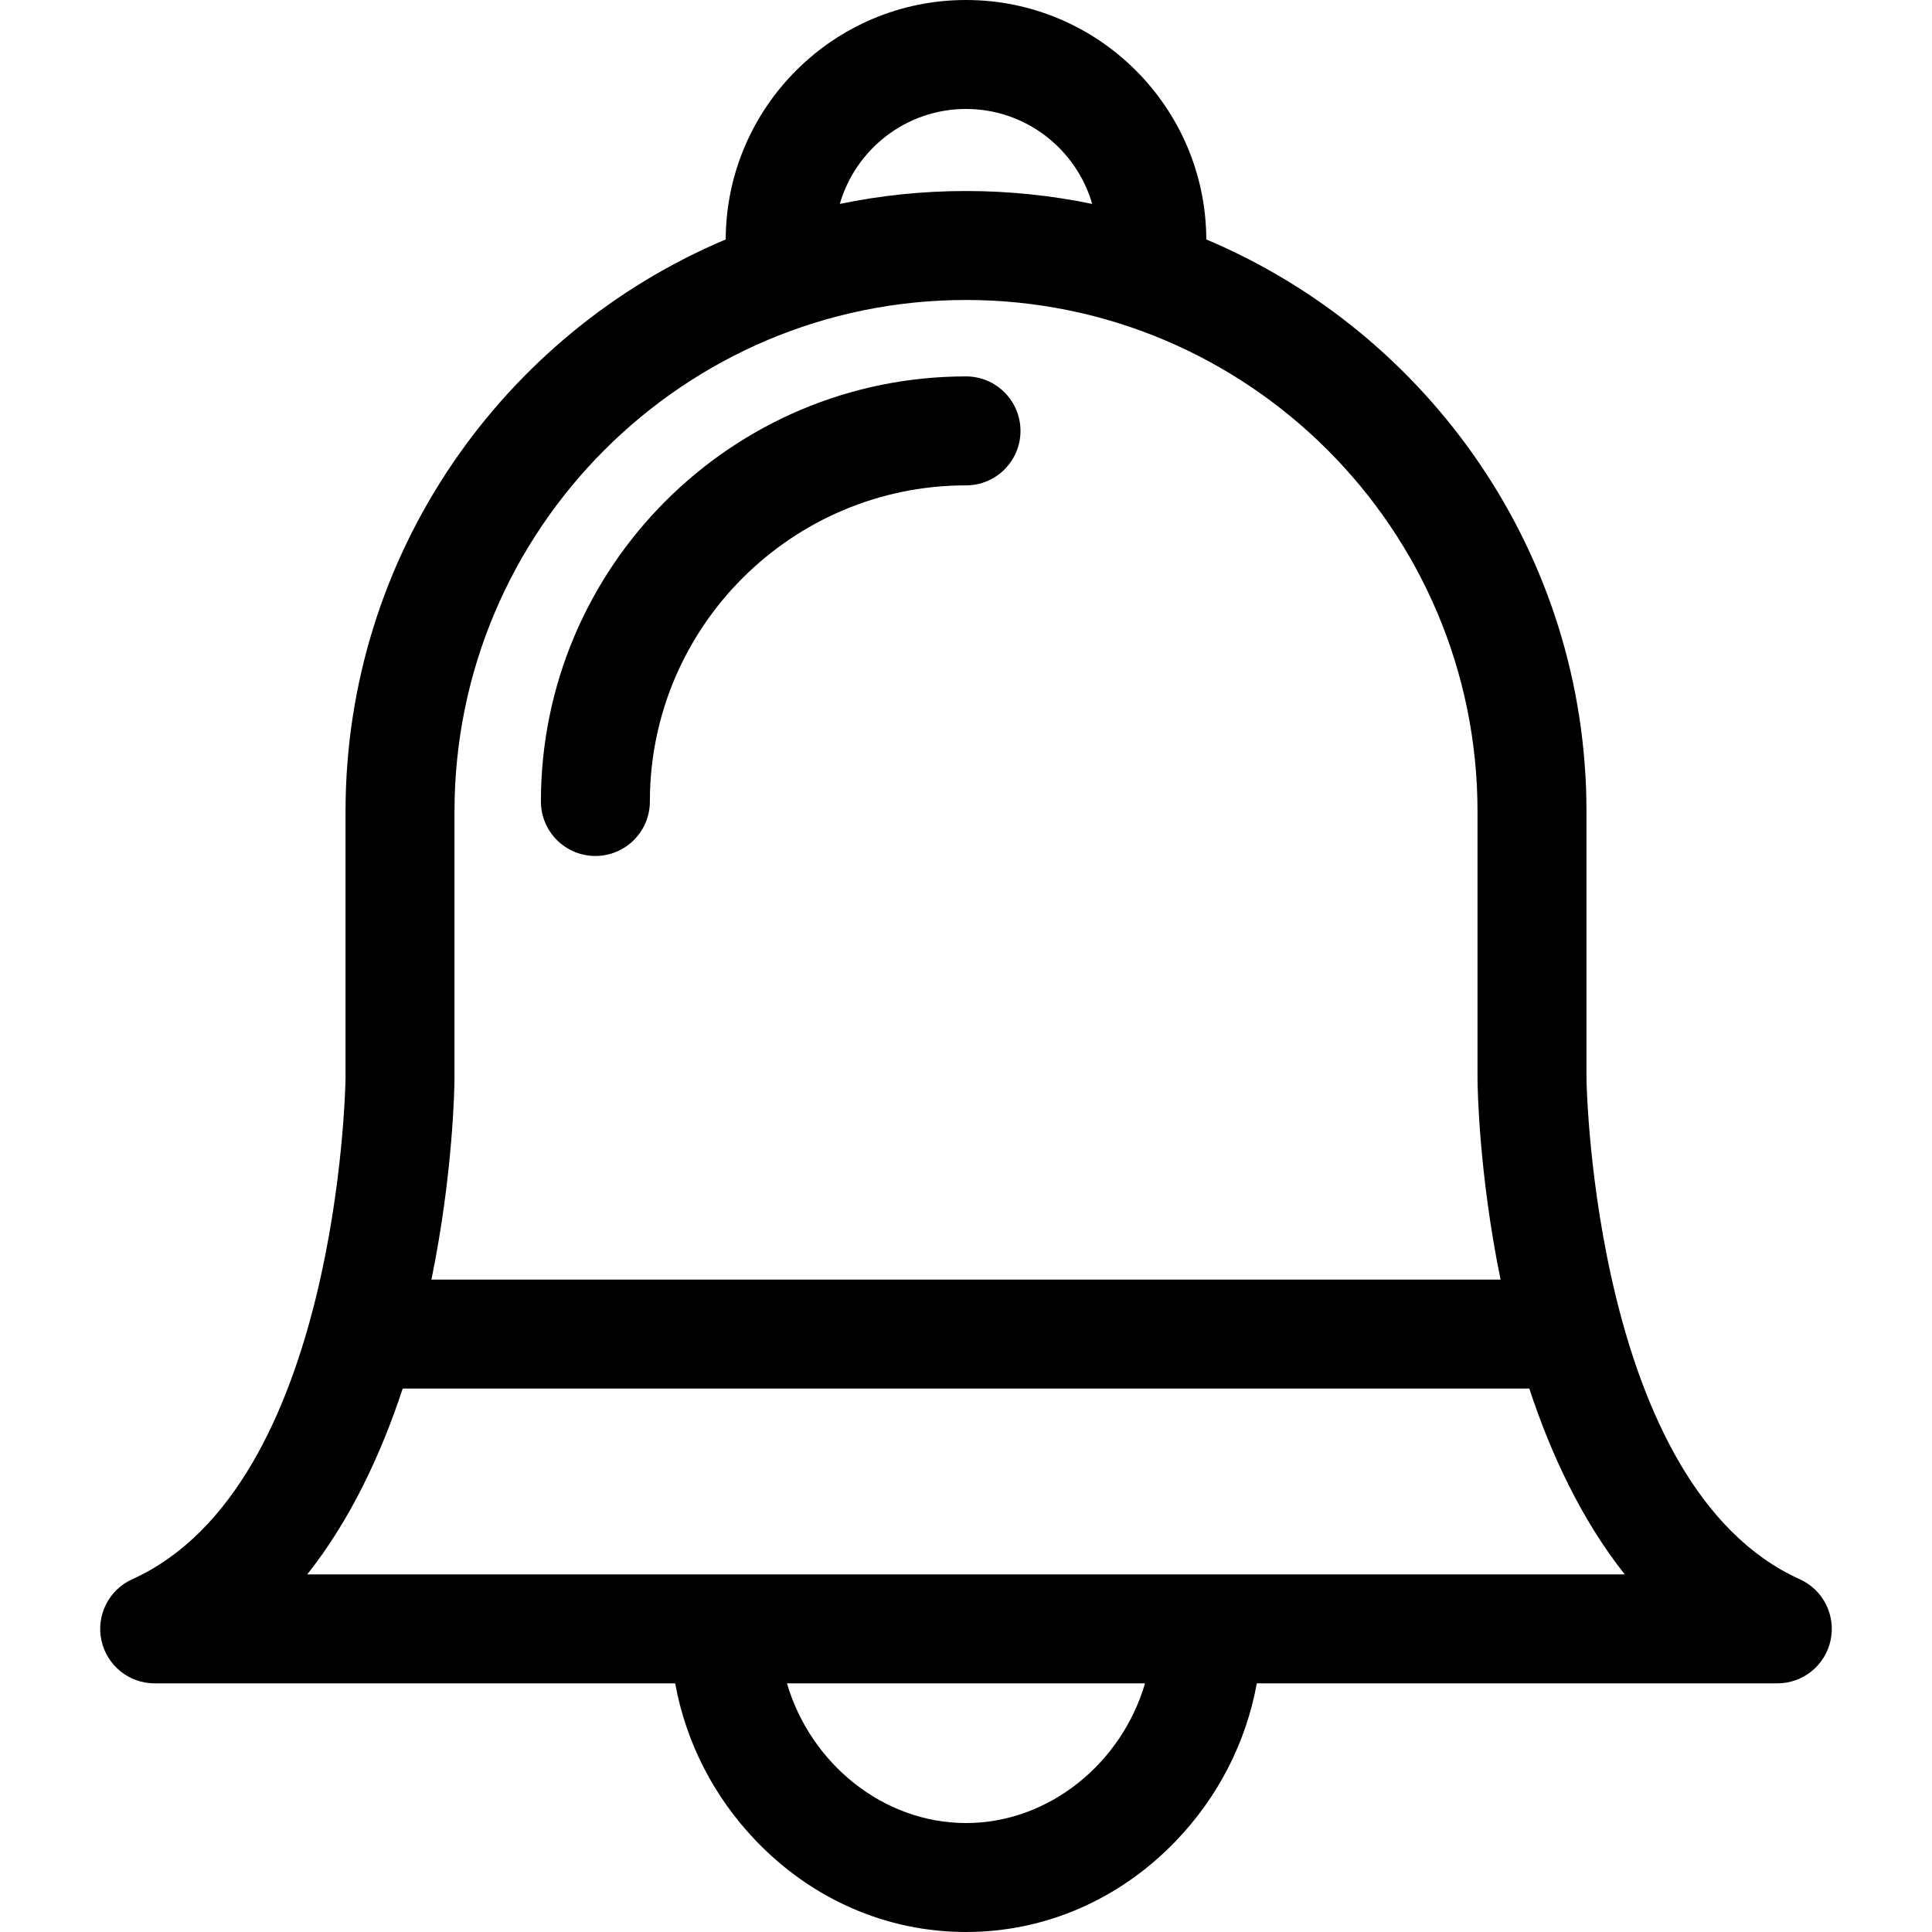
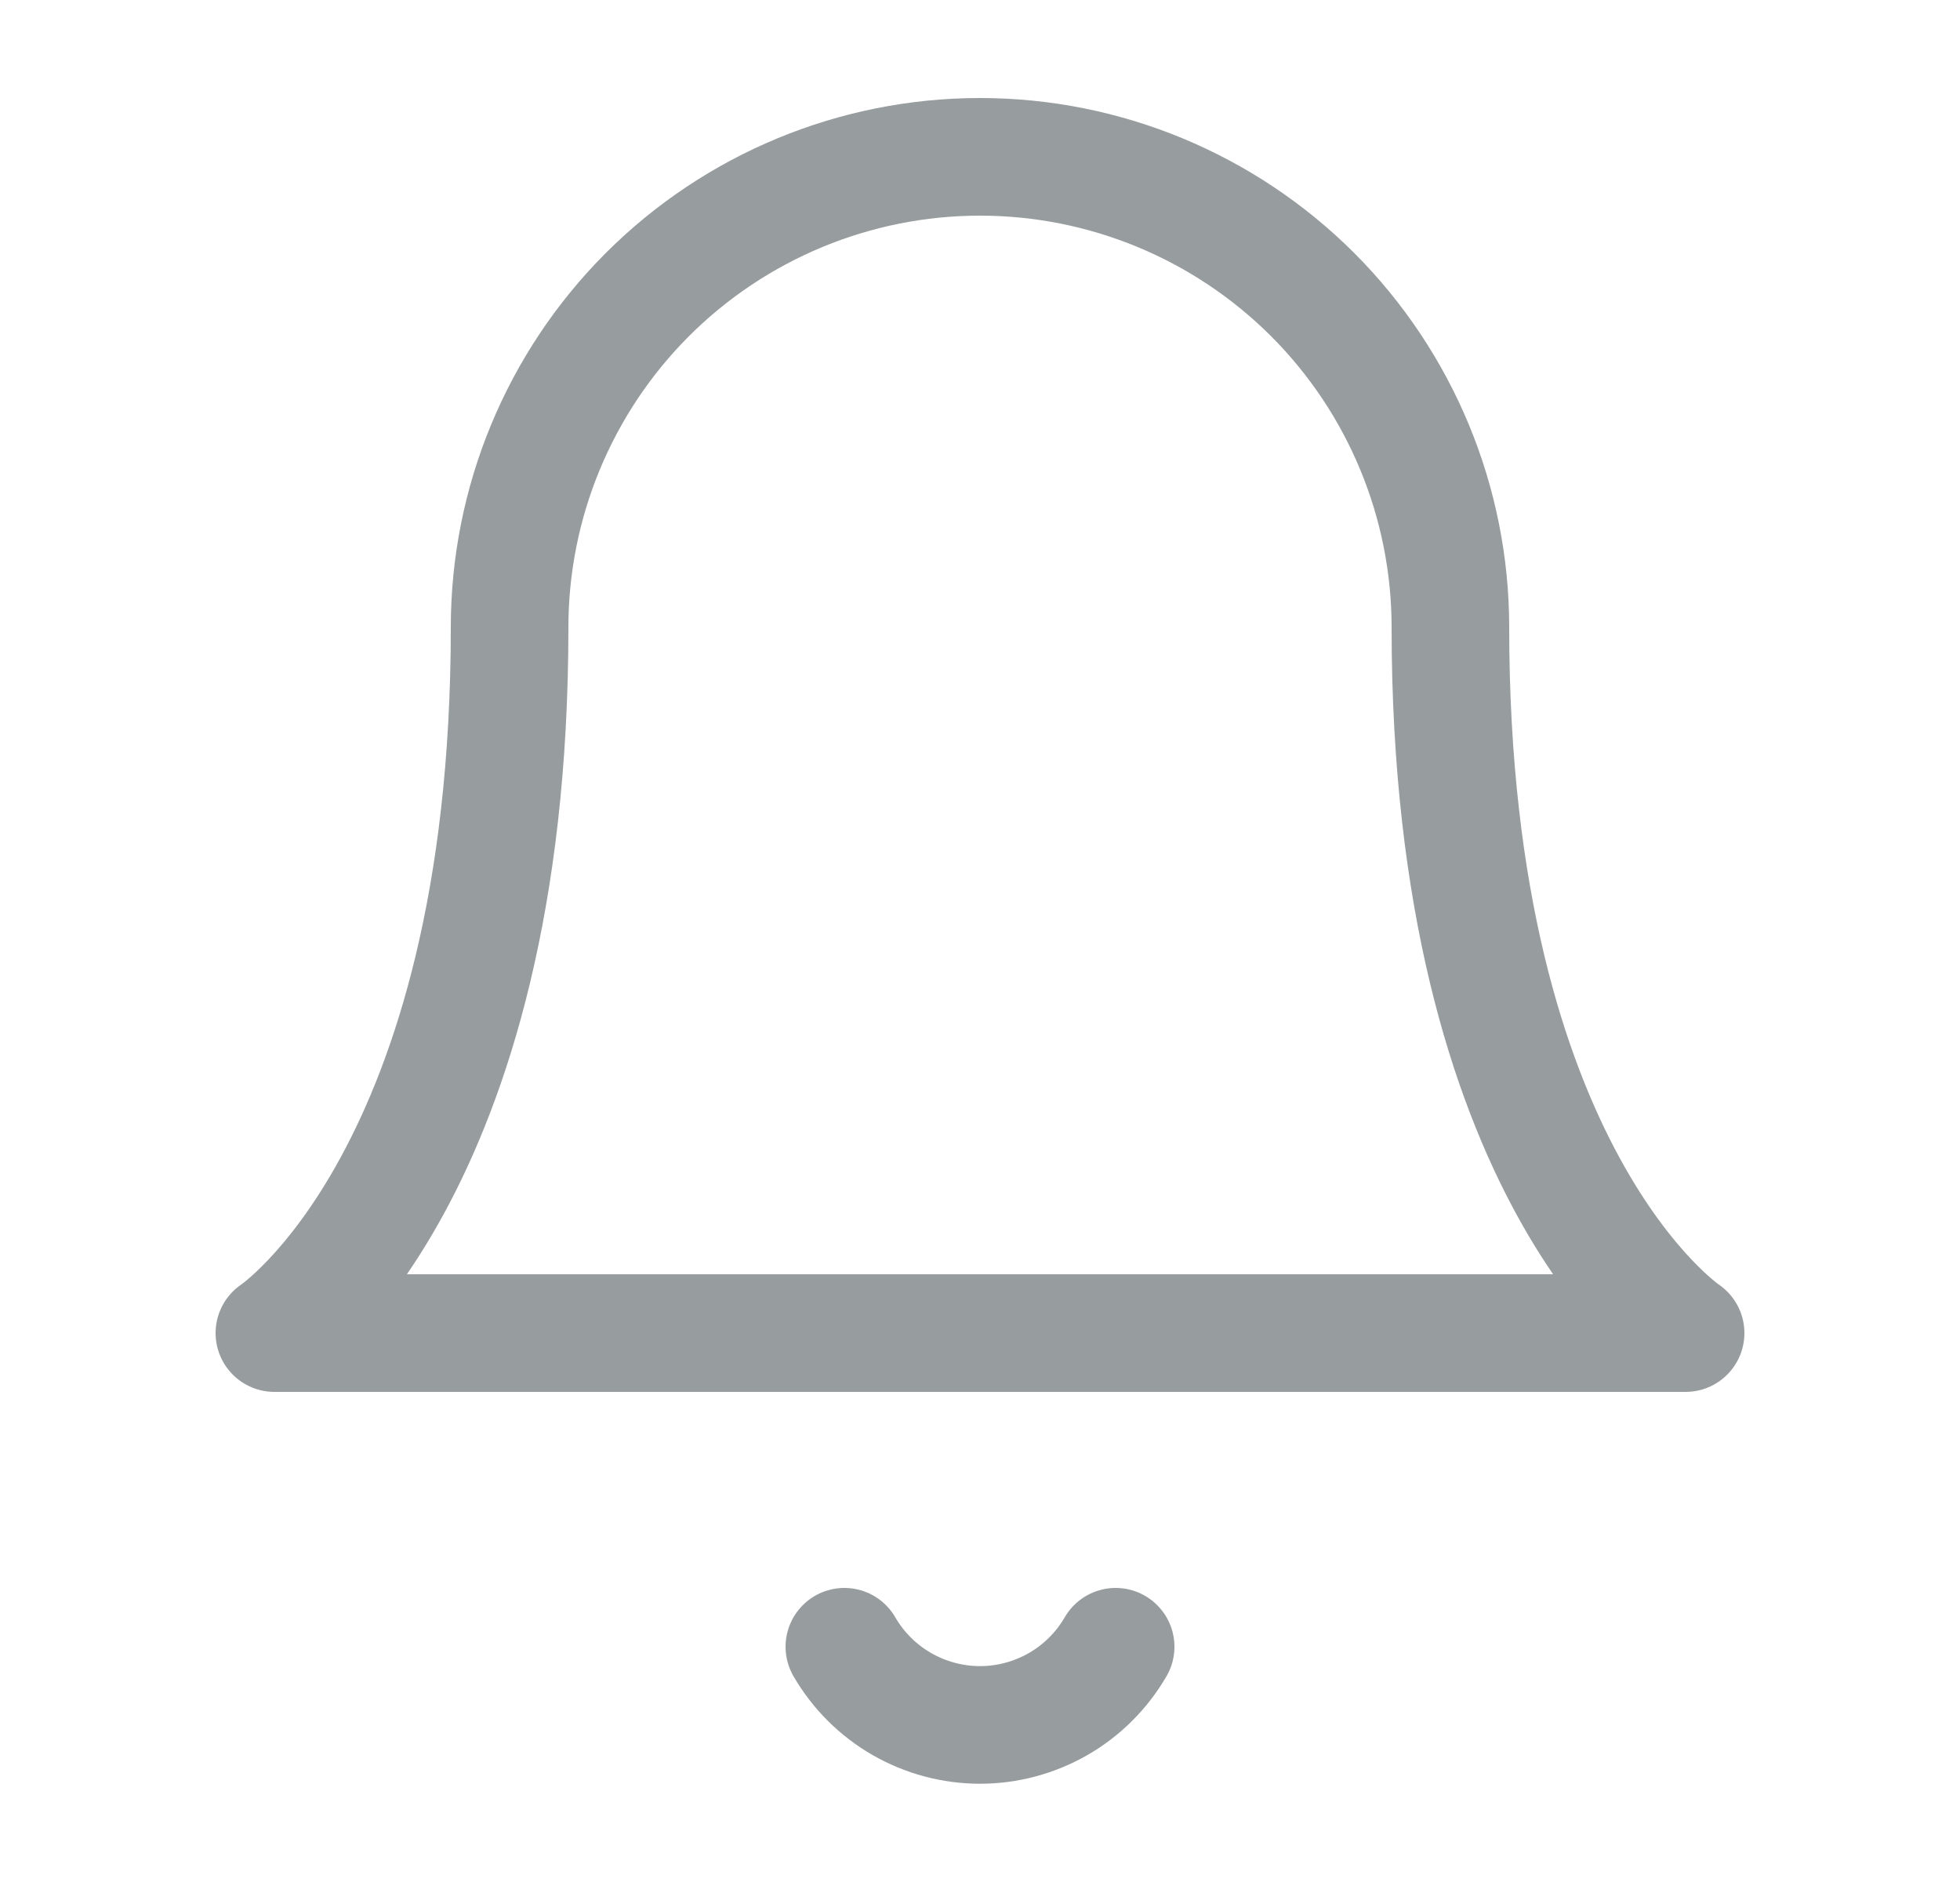
- <svg xmlns="http://www.w3.org/2000/svg" version="1.1" id="Capa_1" x="0px" y="0px" width="24px" height="24px" viewBox="0 0 611.999 611.999" xml:space="preserve">
-   <g>
-     <g>
-       <g>
-         <path d="M570.107,500.254c-65.037-29.371-67.511-155.441-67.559-158.622v-84.578c0-81.402-49.742-151.399-120.427-181.203     C381.969,34,347.883,0,306.001,0c-41.883,0-75.968,34.002-76.121,75.849c-70.682,29.804-120.425,99.801-120.425,181.203v84.578     c-0.046,3.181-2.522,129.251-67.561,158.622c-7.409,3.347-11.481,11.412-9.768,19.36c1.711,7.949,8.74,13.626,16.871,13.626     h164.88c3.38,18.594,12.172,35.892,25.619,49.903c17.86,18.608,41.479,28.856,66.502,28.856     c25.025,0,48.644-10.248,66.502-28.856c13.449-14.012,22.241-31.311,25.619-49.903h164.88c8.131,0,15.159-5.676,16.872-13.626     C581.586,511.664,577.516,503.6,570.107,500.254z M484.434,439.859c6.837,20.728,16.518,41.544,30.246,58.866H97.32     c13.726-17.32,23.407-38.135,30.244-58.866H484.434z M306.001,34.515c18.945,0,34.963,12.73,39.975,30.082     c-12.912-2.678-26.282-4.09-39.975-4.09s-27.063,1.411-39.975,4.09C271.039,47.246,287.057,34.515,306.001,34.515z      M143.97,341.736v-84.685c0-89.343,72.686-162.029,162.031-162.029s162.031,72.686,162.031,162.029v84.826     c0.023,2.596,0.427,29.879,7.303,63.465H136.663C143.543,371.724,143.949,344.393,143.97,341.736z M306.001,577.485     c-26.341,0-49.33-18.992-56.709-44.246h113.416C355.329,558.493,332.344,577.485,306.001,577.485z" />
-         <path d="M306.001,119.235c-74.25,0-134.657,60.405-134.657,134.654c0,9.531,7.727,17.258,17.258,17.258     c9.531,0,17.258-7.727,17.258-17.258c0-55.217,44.923-100.139,100.142-100.139c9.531,0,17.258-7.727,17.258-17.258     C323.259,126.96,315.532,119.235,306.001,119.235z" />
-       </g>
-     </g>
-   </g>
-   <g>
- </g>
-   <g>
- </g>
-   <g>
- </g>
-   <g>
- </g>
-   <g>
- </g>
-   <g>
- </g>
-   <g>
- </g>
-   <g>
- </g>
-   <g>
- </g>
-   <g>
- </g>
-   <g>
- </g>
-   <g>
- </g>
-   <g>
- </g>
-   <g>
- </g>
-   <g>
- </g>
+ <svg xmlns="http://www.w3.org/2000/svg" width="25" height="24" viewBox="0 0 25 24" fill="none">
+   <path d="M14.23 21C14.054 21.303 13.802 21.555 13.498 21.73C13.195 21.904 12.85 21.997 12.5 21.997C12.15 21.997 11.805 21.904 11.502 21.73C11.198 21.555 10.946 21.303 10.77 21M18.5 8C18.5 6.409 17.868 4.883 16.743 3.757C15.617 2.632 14.091 2 12.5 2C10.909 2 9.383 2.632 8.257 3.757C7.132 4.883 6.5 6.409 6.5 8C6.5 15 3.5 17 3.5 17H21.5C21.5 17 18.5 15 18.5 8Z" stroke="#979C9E" stroke-width="1.5" stroke-linecap="round" stroke-linejoin="round" />
</svg>
